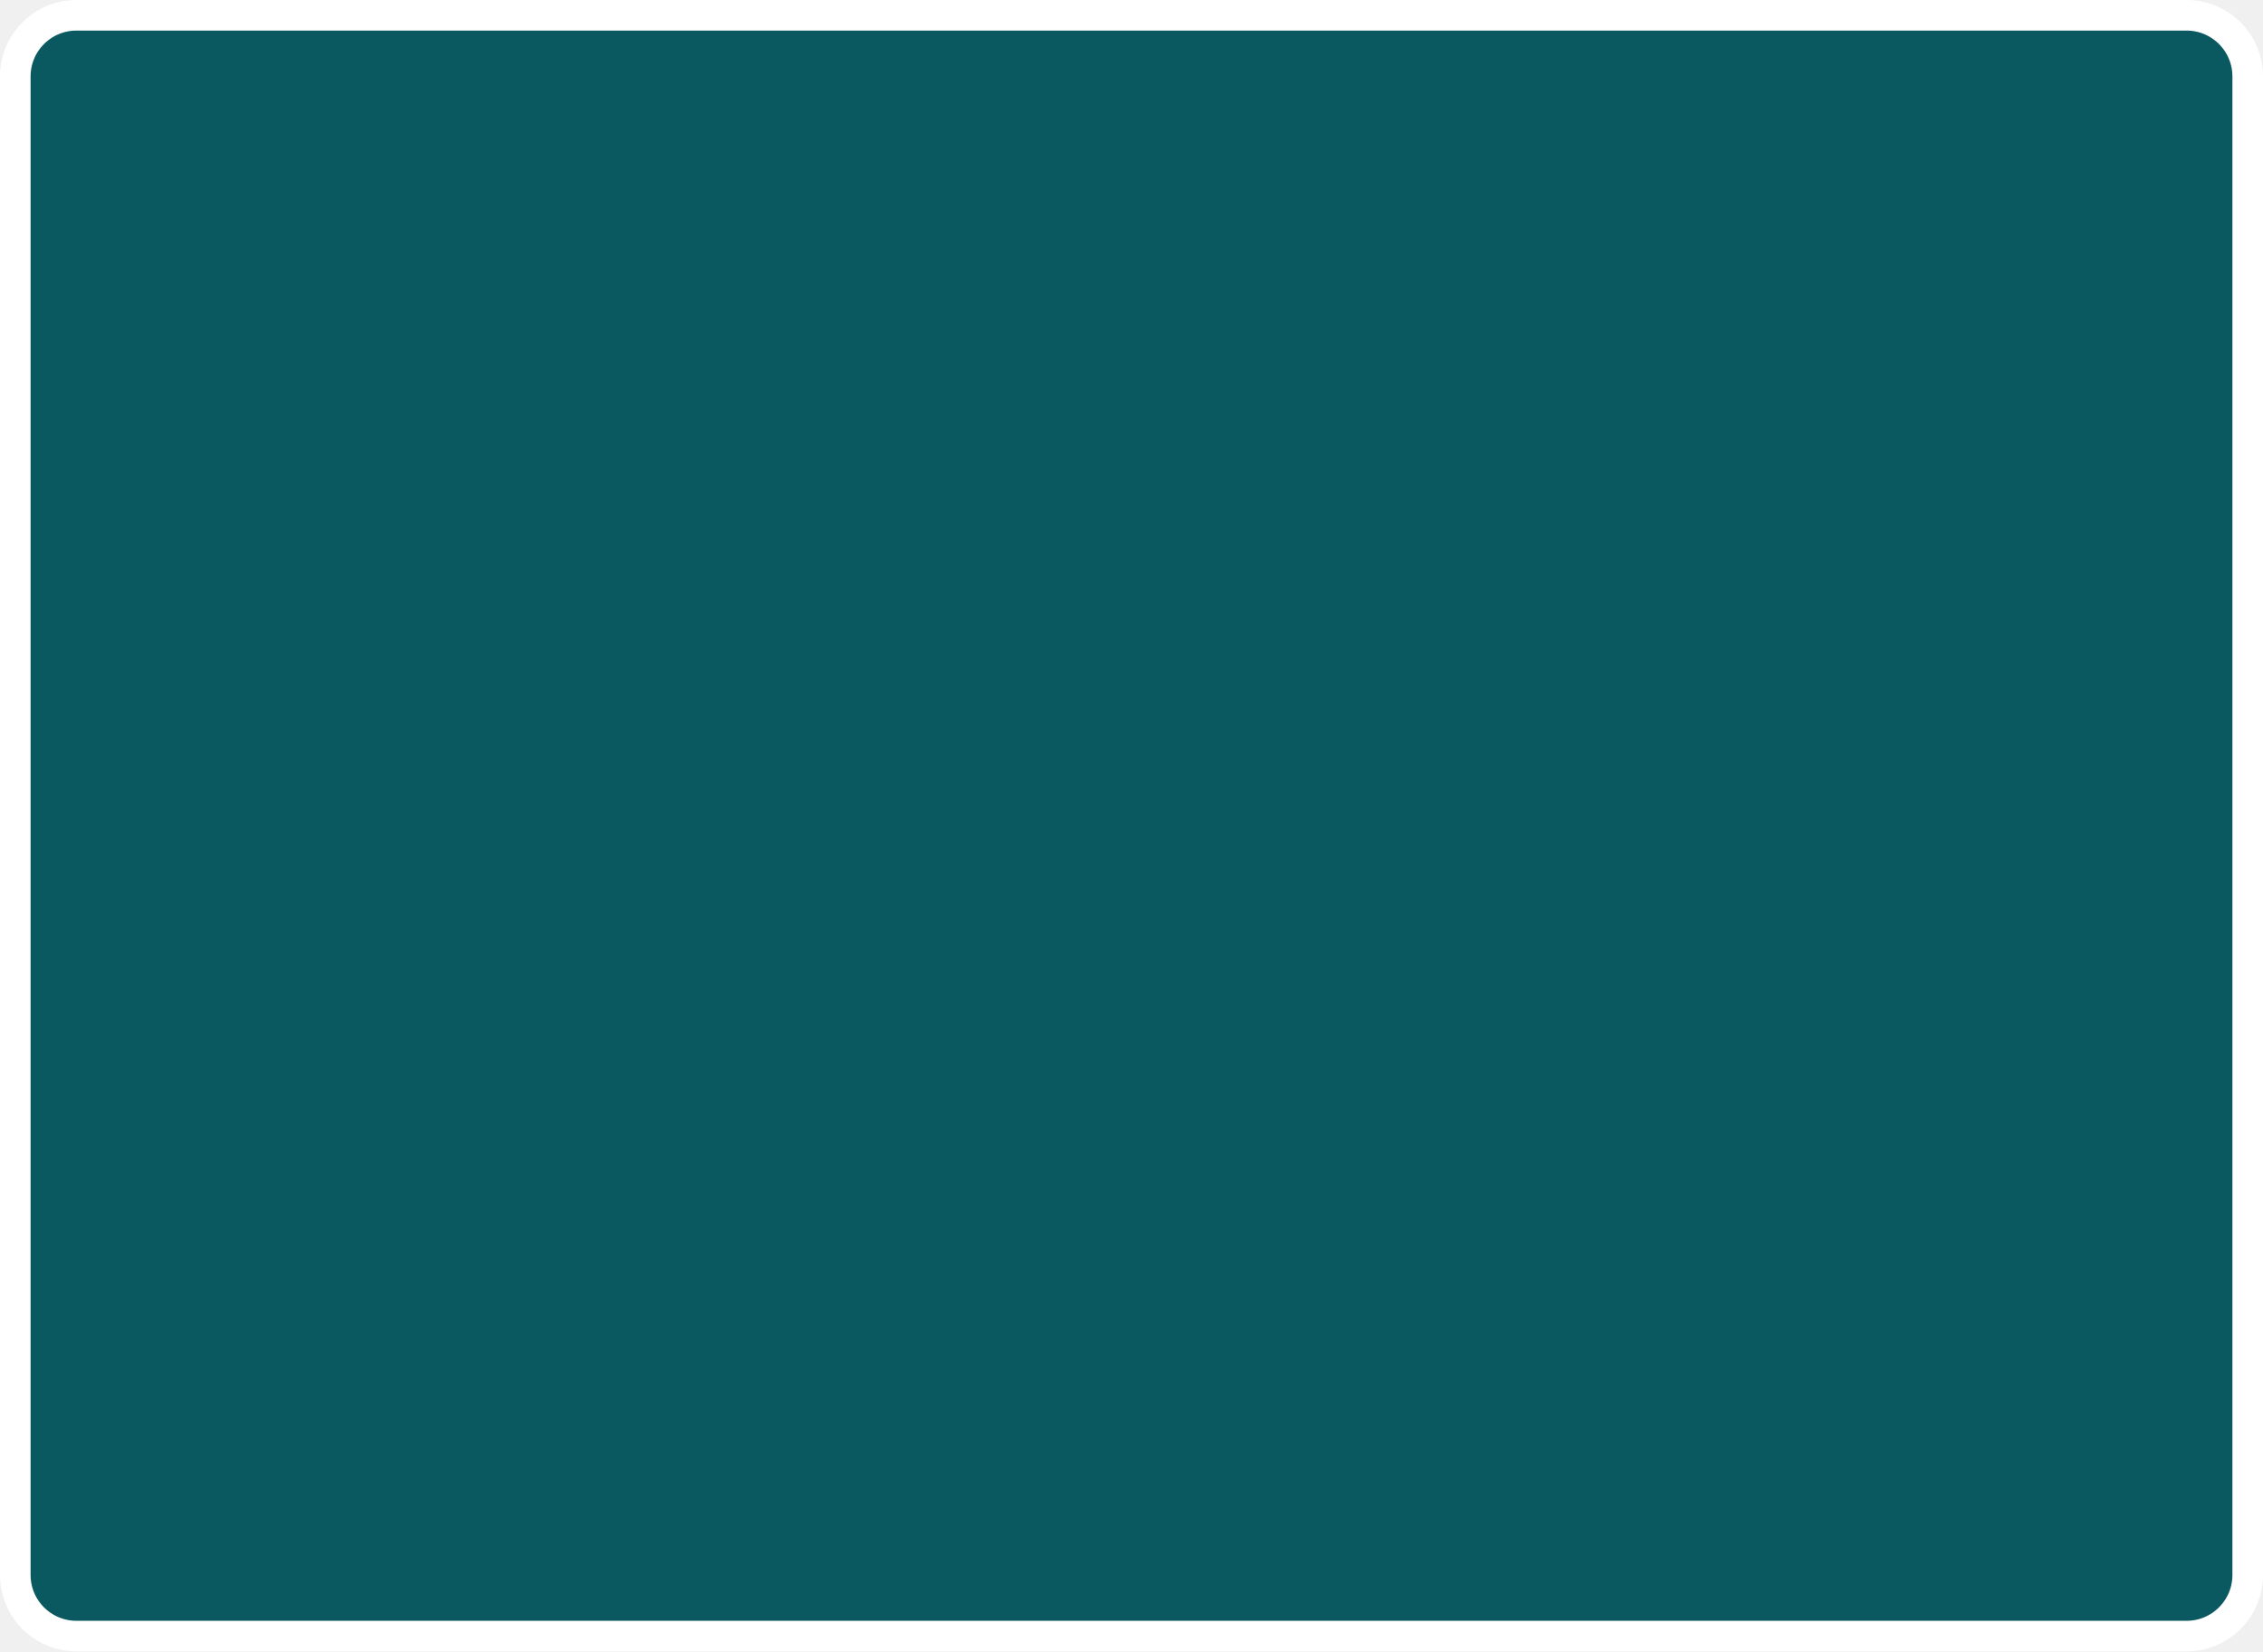
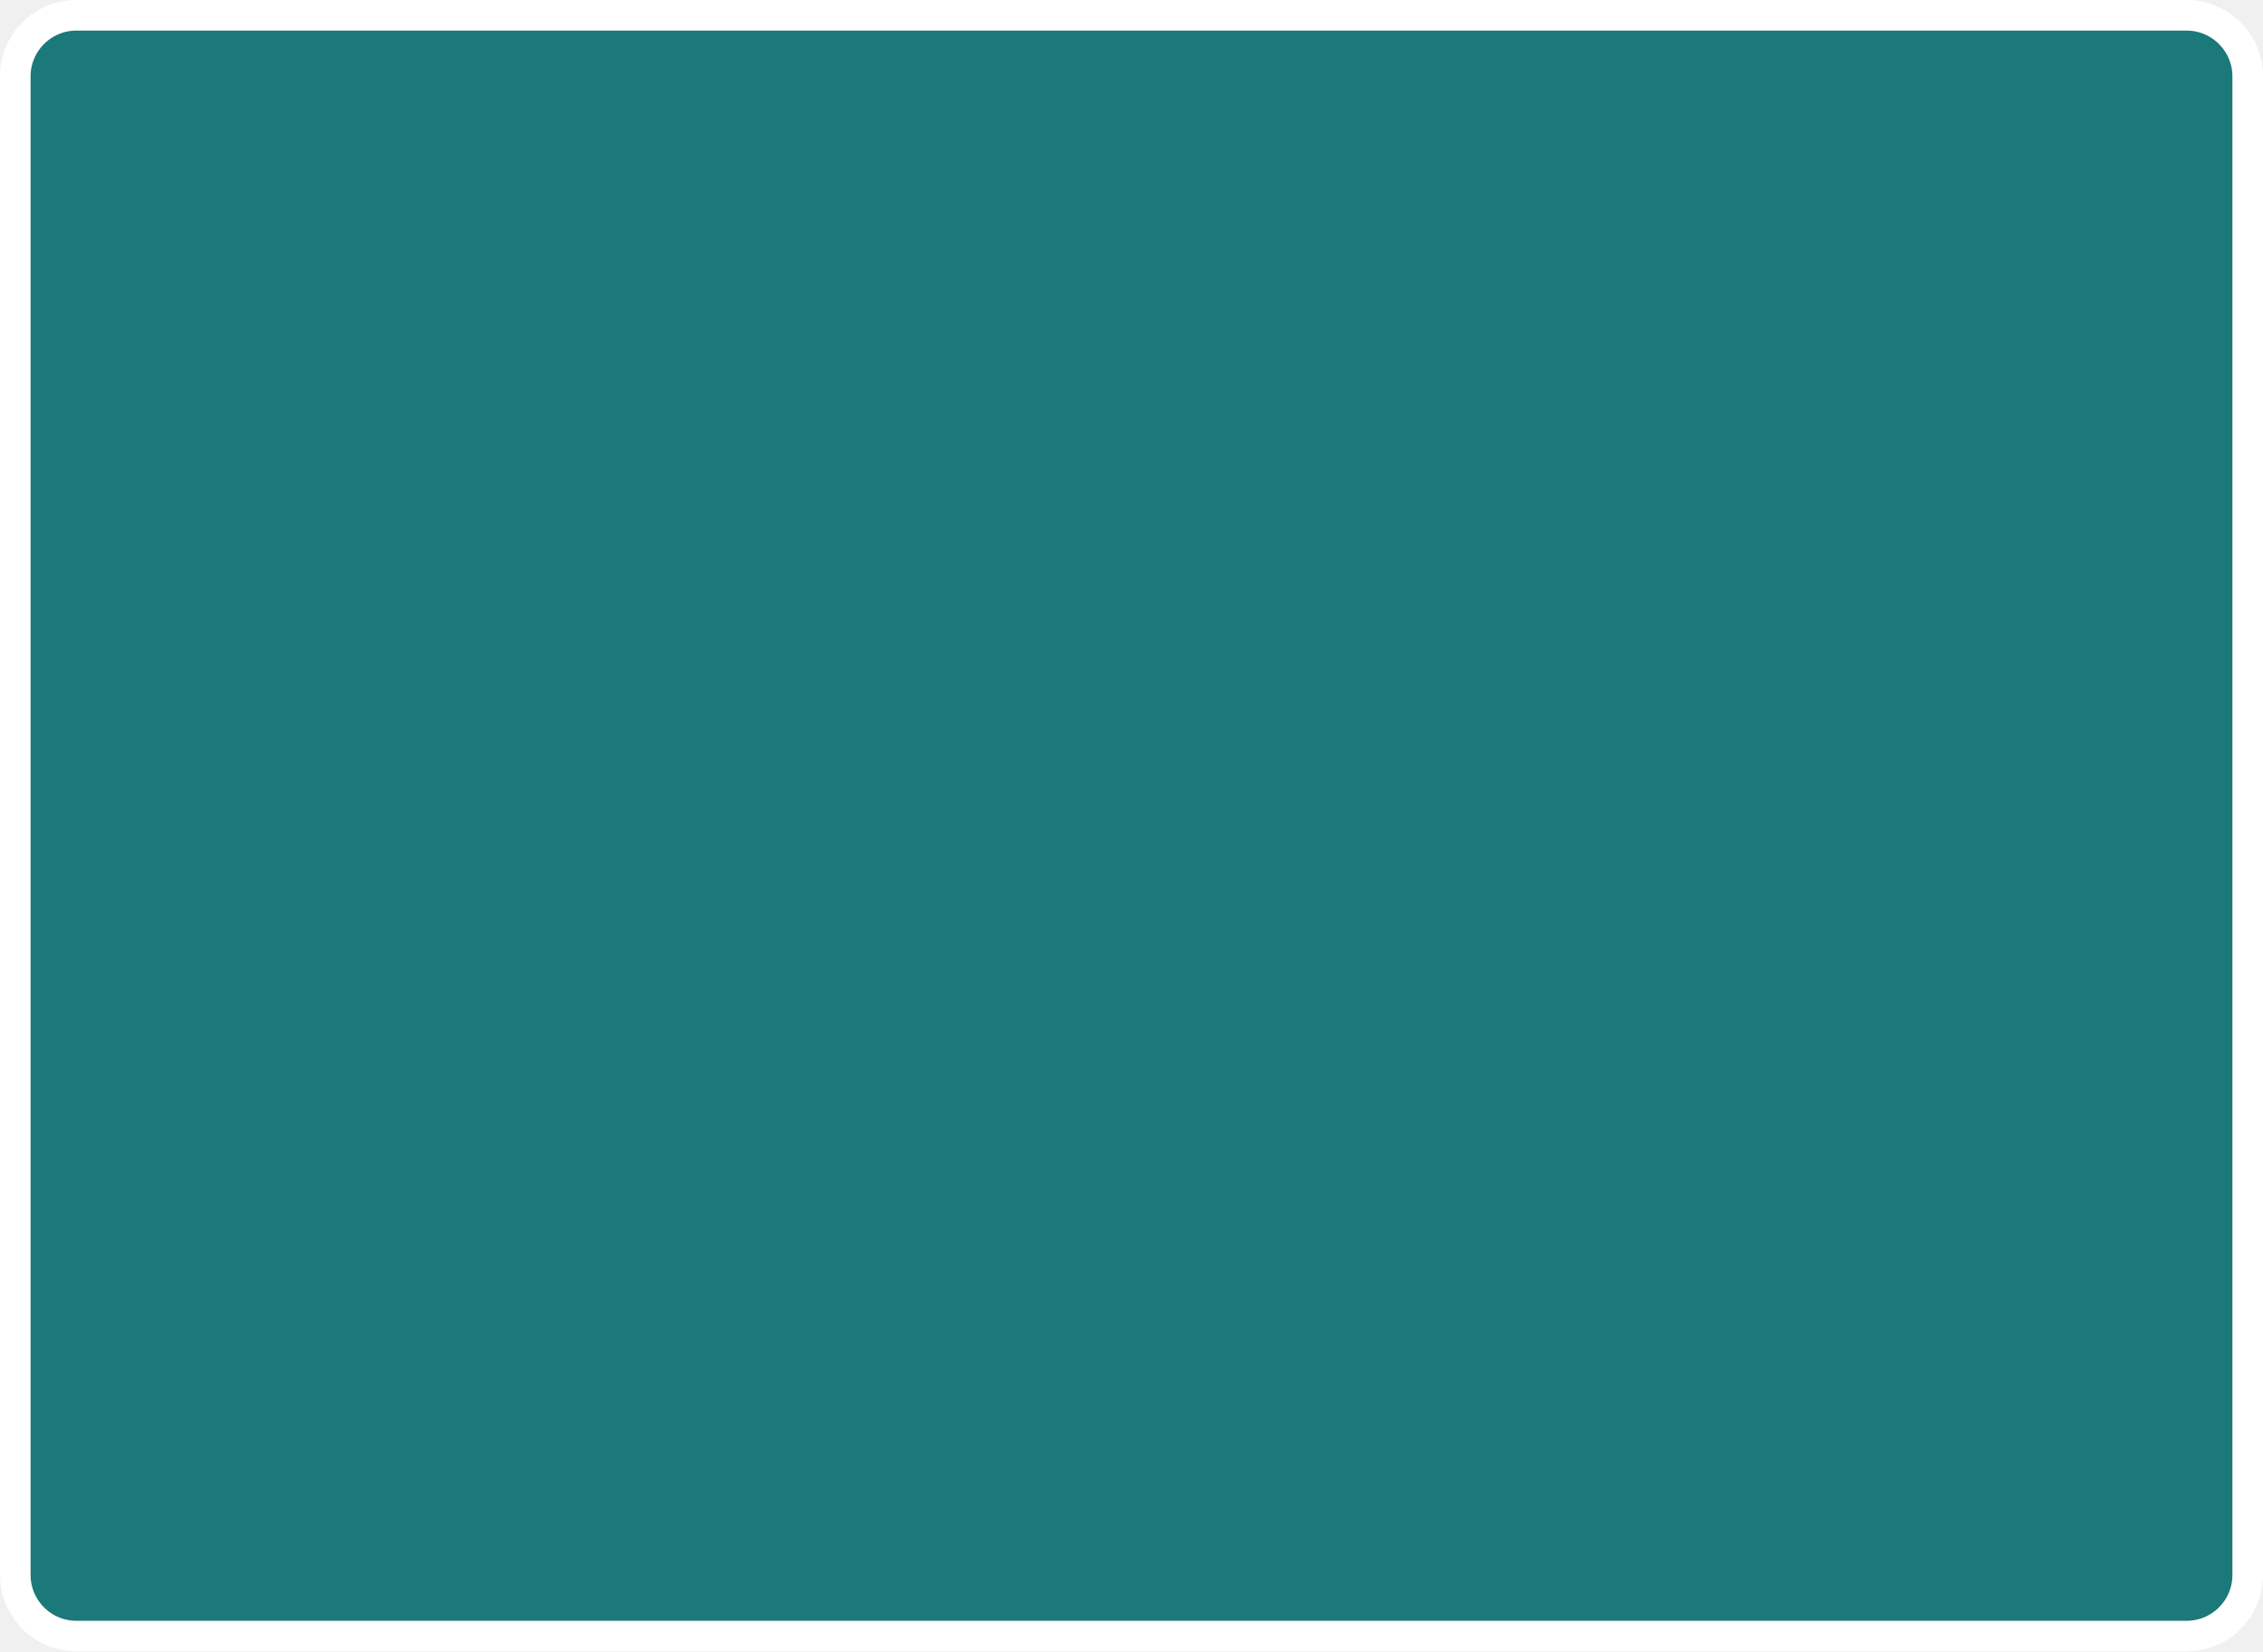
<svg xmlns="http://www.w3.org/2000/svg" width="74" height="54" viewBox="0 0 74 54">
-   <rect x="0.5" y="0.5" width="73" height="53" rx="2" ry="2" fill="#0A5961" stroke="#FFFFFF" stroke-width="1" />
+   <rect x="0.5" y="0.5" width="73" height="53" rx="2" ry="2" fill="#1B7979" stroke="#FFFFFF" stroke-width="1" />
</svg>
